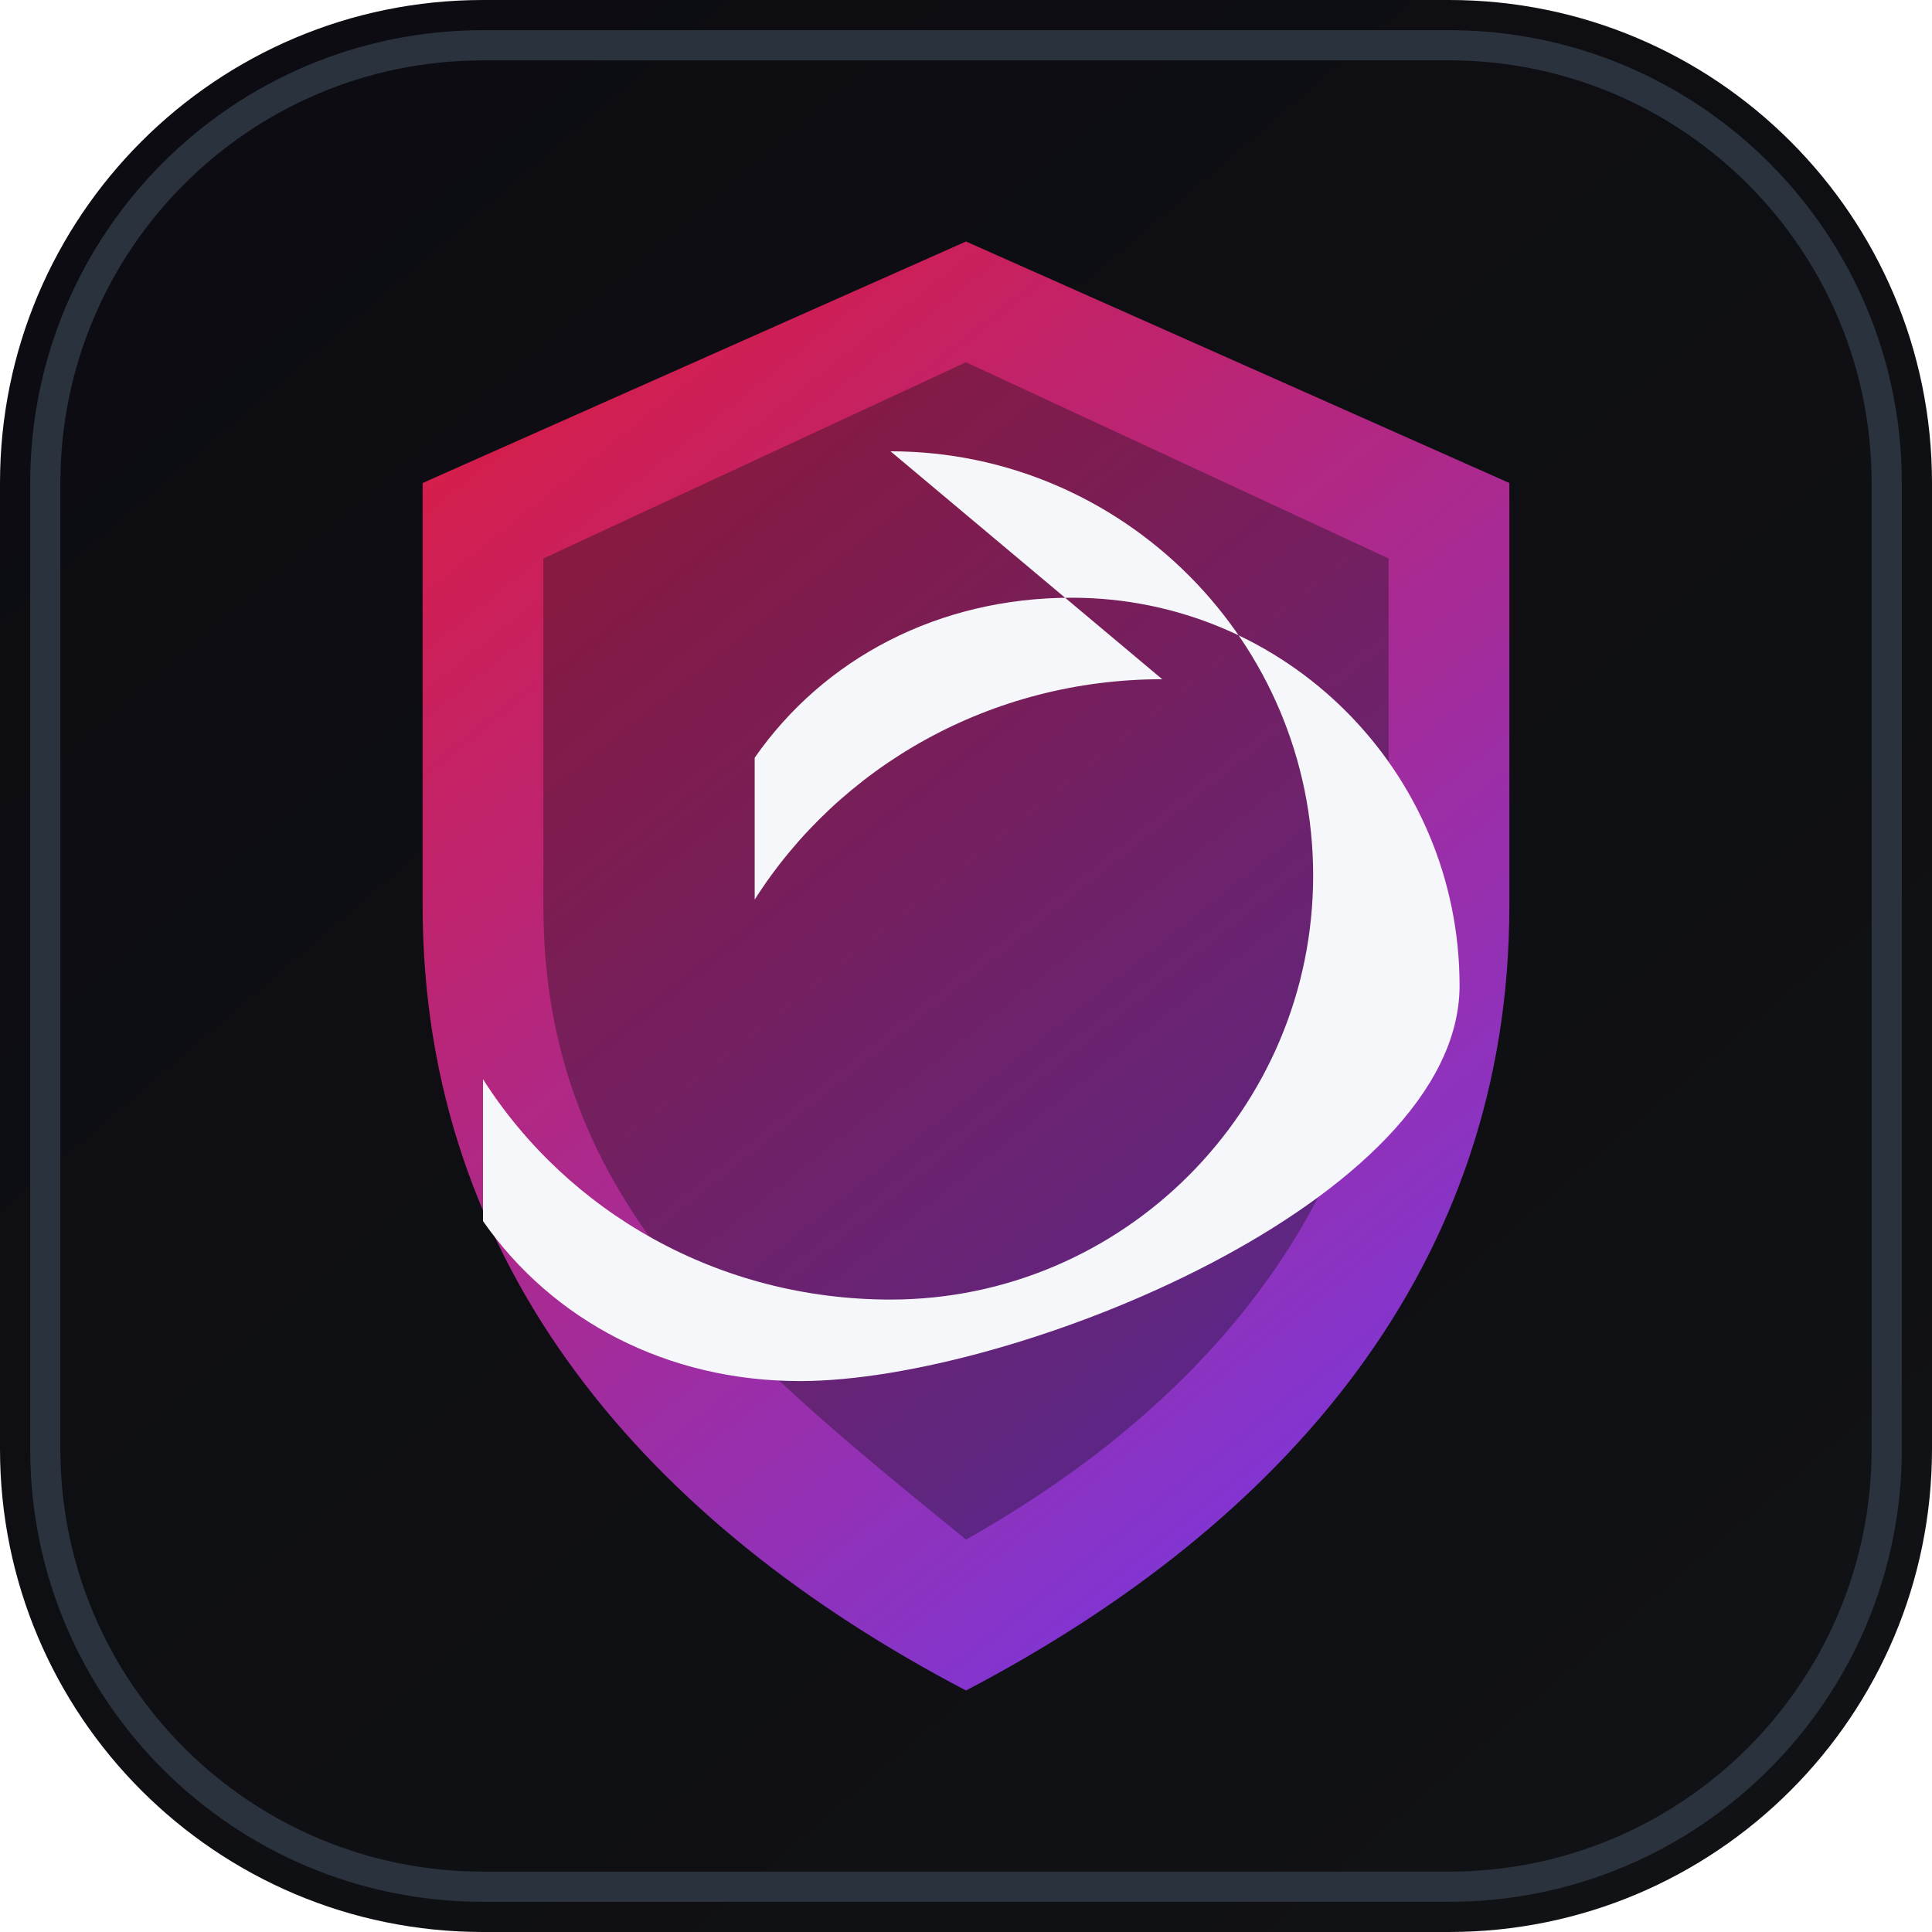
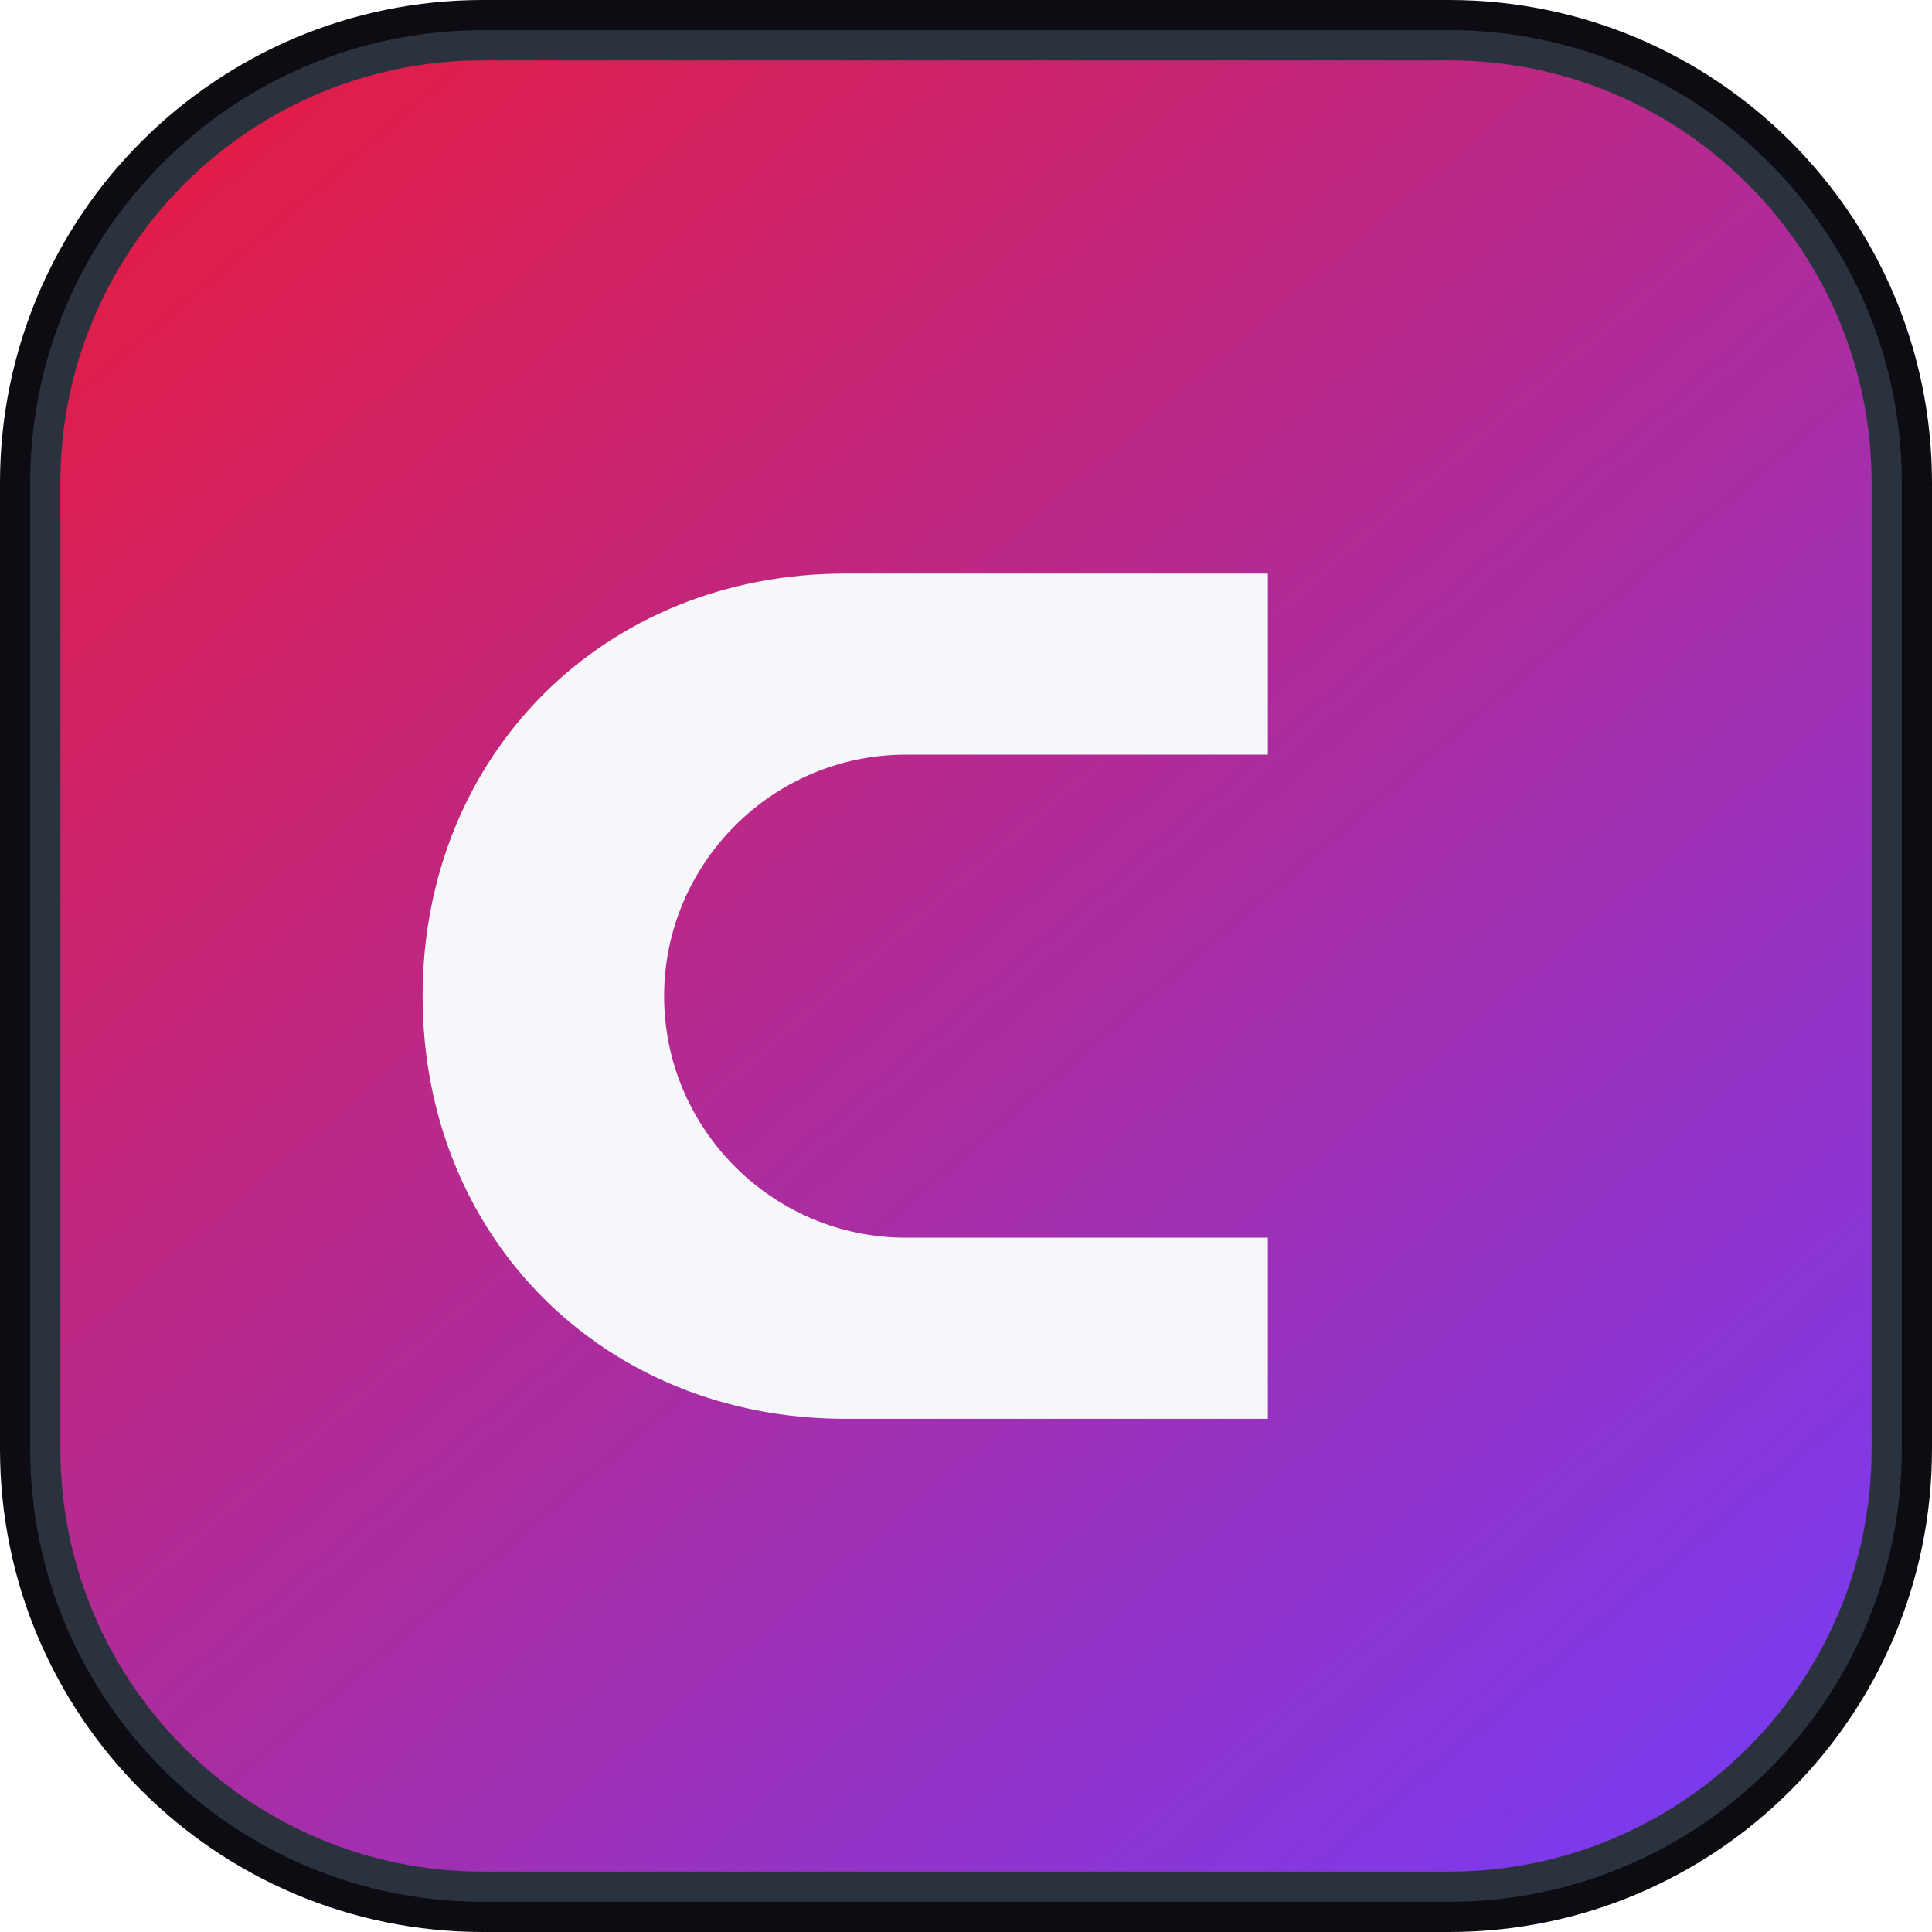
<svg xmlns="http://www.w3.org/2000/svg" viewBox="0 0 64 64" fill="none" role="img" aria-label="Caliber Cheats">
  <defs>
-     <linearGradient id="bg" x1="8" y1="4" x2="56" y2="60" gradientUnits="userSpaceOnUse">
-       <stop stop-color="#0c0c12" />
-       <stop offset="1" stop-color="#111215" />
-     </linearGradient>
-     <linearGradient id="accent" x1="16" y1="12" x2="48" y2="52" gradientUnits="userSpaceOnUse">
+     <linearGradient id="g" x1="8" y1="4" x2="56" y2="60" gradientUnits="userSpaceOnUse">
      <stop stop-color="#e11d48" />
      <stop offset="1" stop-color="#7c3aed" />
    </linearGradient>
  </defs>
-   <rect width="64" height="64" rx="16" fill="url(#bg)" />
-   <rect x="1.5" y="1.5" width="61" height="61" rx="14.5" stroke="#2A333D" stroke-width="1" />
-   <path d="M32 8 14 16v14c0 12 7.5 20.5 18 26 10.5-5.5 18-14 18-26V16L32 8z" fill="url(#accent)" opacity="0.95" />
-   <path d="M32 12 18 18.5v11.5c0 9.5 6 14.5 14 21 8-4.5 14-11.5 14-21V18.5L32 12z" fill="#0A0D10" opacity="0.35" />
-   <path fill="#F5F7FA" d="M38.5 22.5c-5.7 0-10.7 2.9-13.5 7.3v-4.7c2.3-3.3 6.1-5.3 10.5-5.3 7.1 0 12.85 5.75 12.85 12.85S33.6 45.75 26.5 45.75c-4.4 0-8.2-2-10.5-5.3v-4.7c2.8 4.4 7.8 7.3 13.5 7.3 7.7 0 14-6.3 14-14.05s-6.3-14.05-14-14.05z" />
+   <rect width="64" height="64" rx="16" fill="#0c0c12" />
+   <rect x="1.5" y="1.5" width="61" height="61" rx="14.5" stroke="#2A333D" stroke-width="1" fill="url(#g)" />
+   <path fill="#F5F7FA" d="M42 19h-14c-8 0-14 6-14 14s6 14 14 14h14v-6h-12c-4.4 0-8-3.6-8-8s3.6-8 8-8h12V19z" />
</svg>
